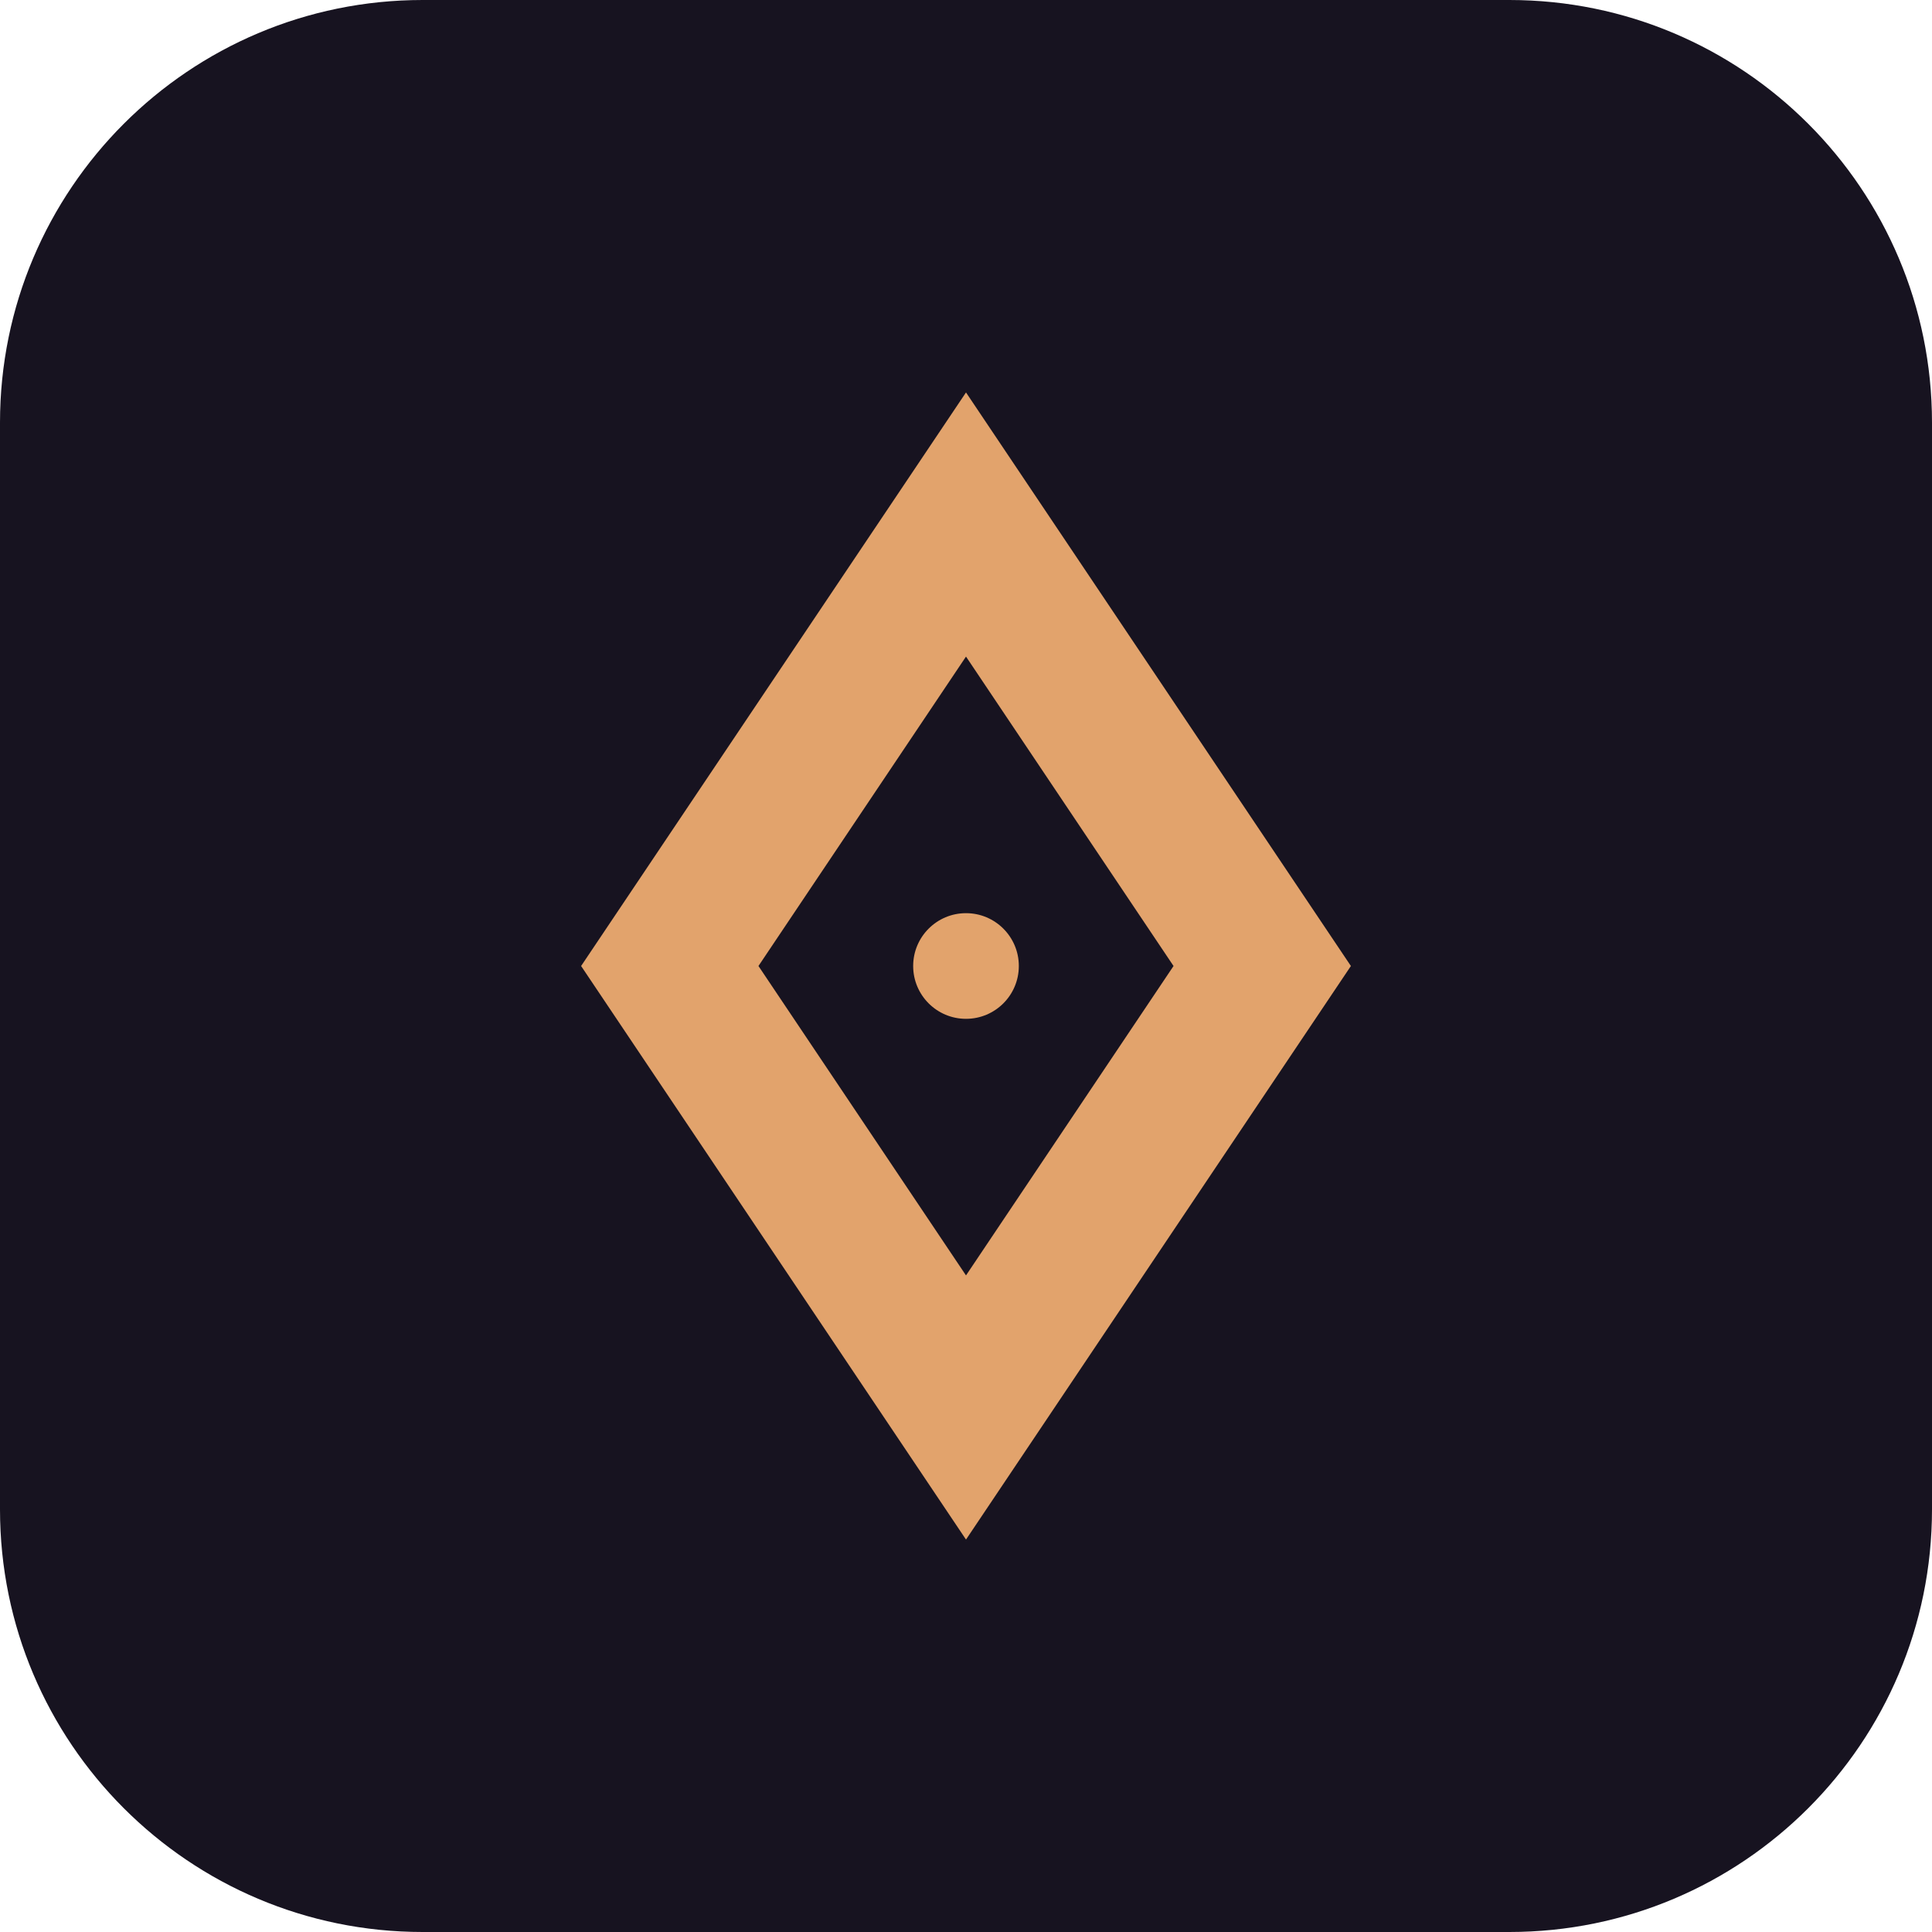
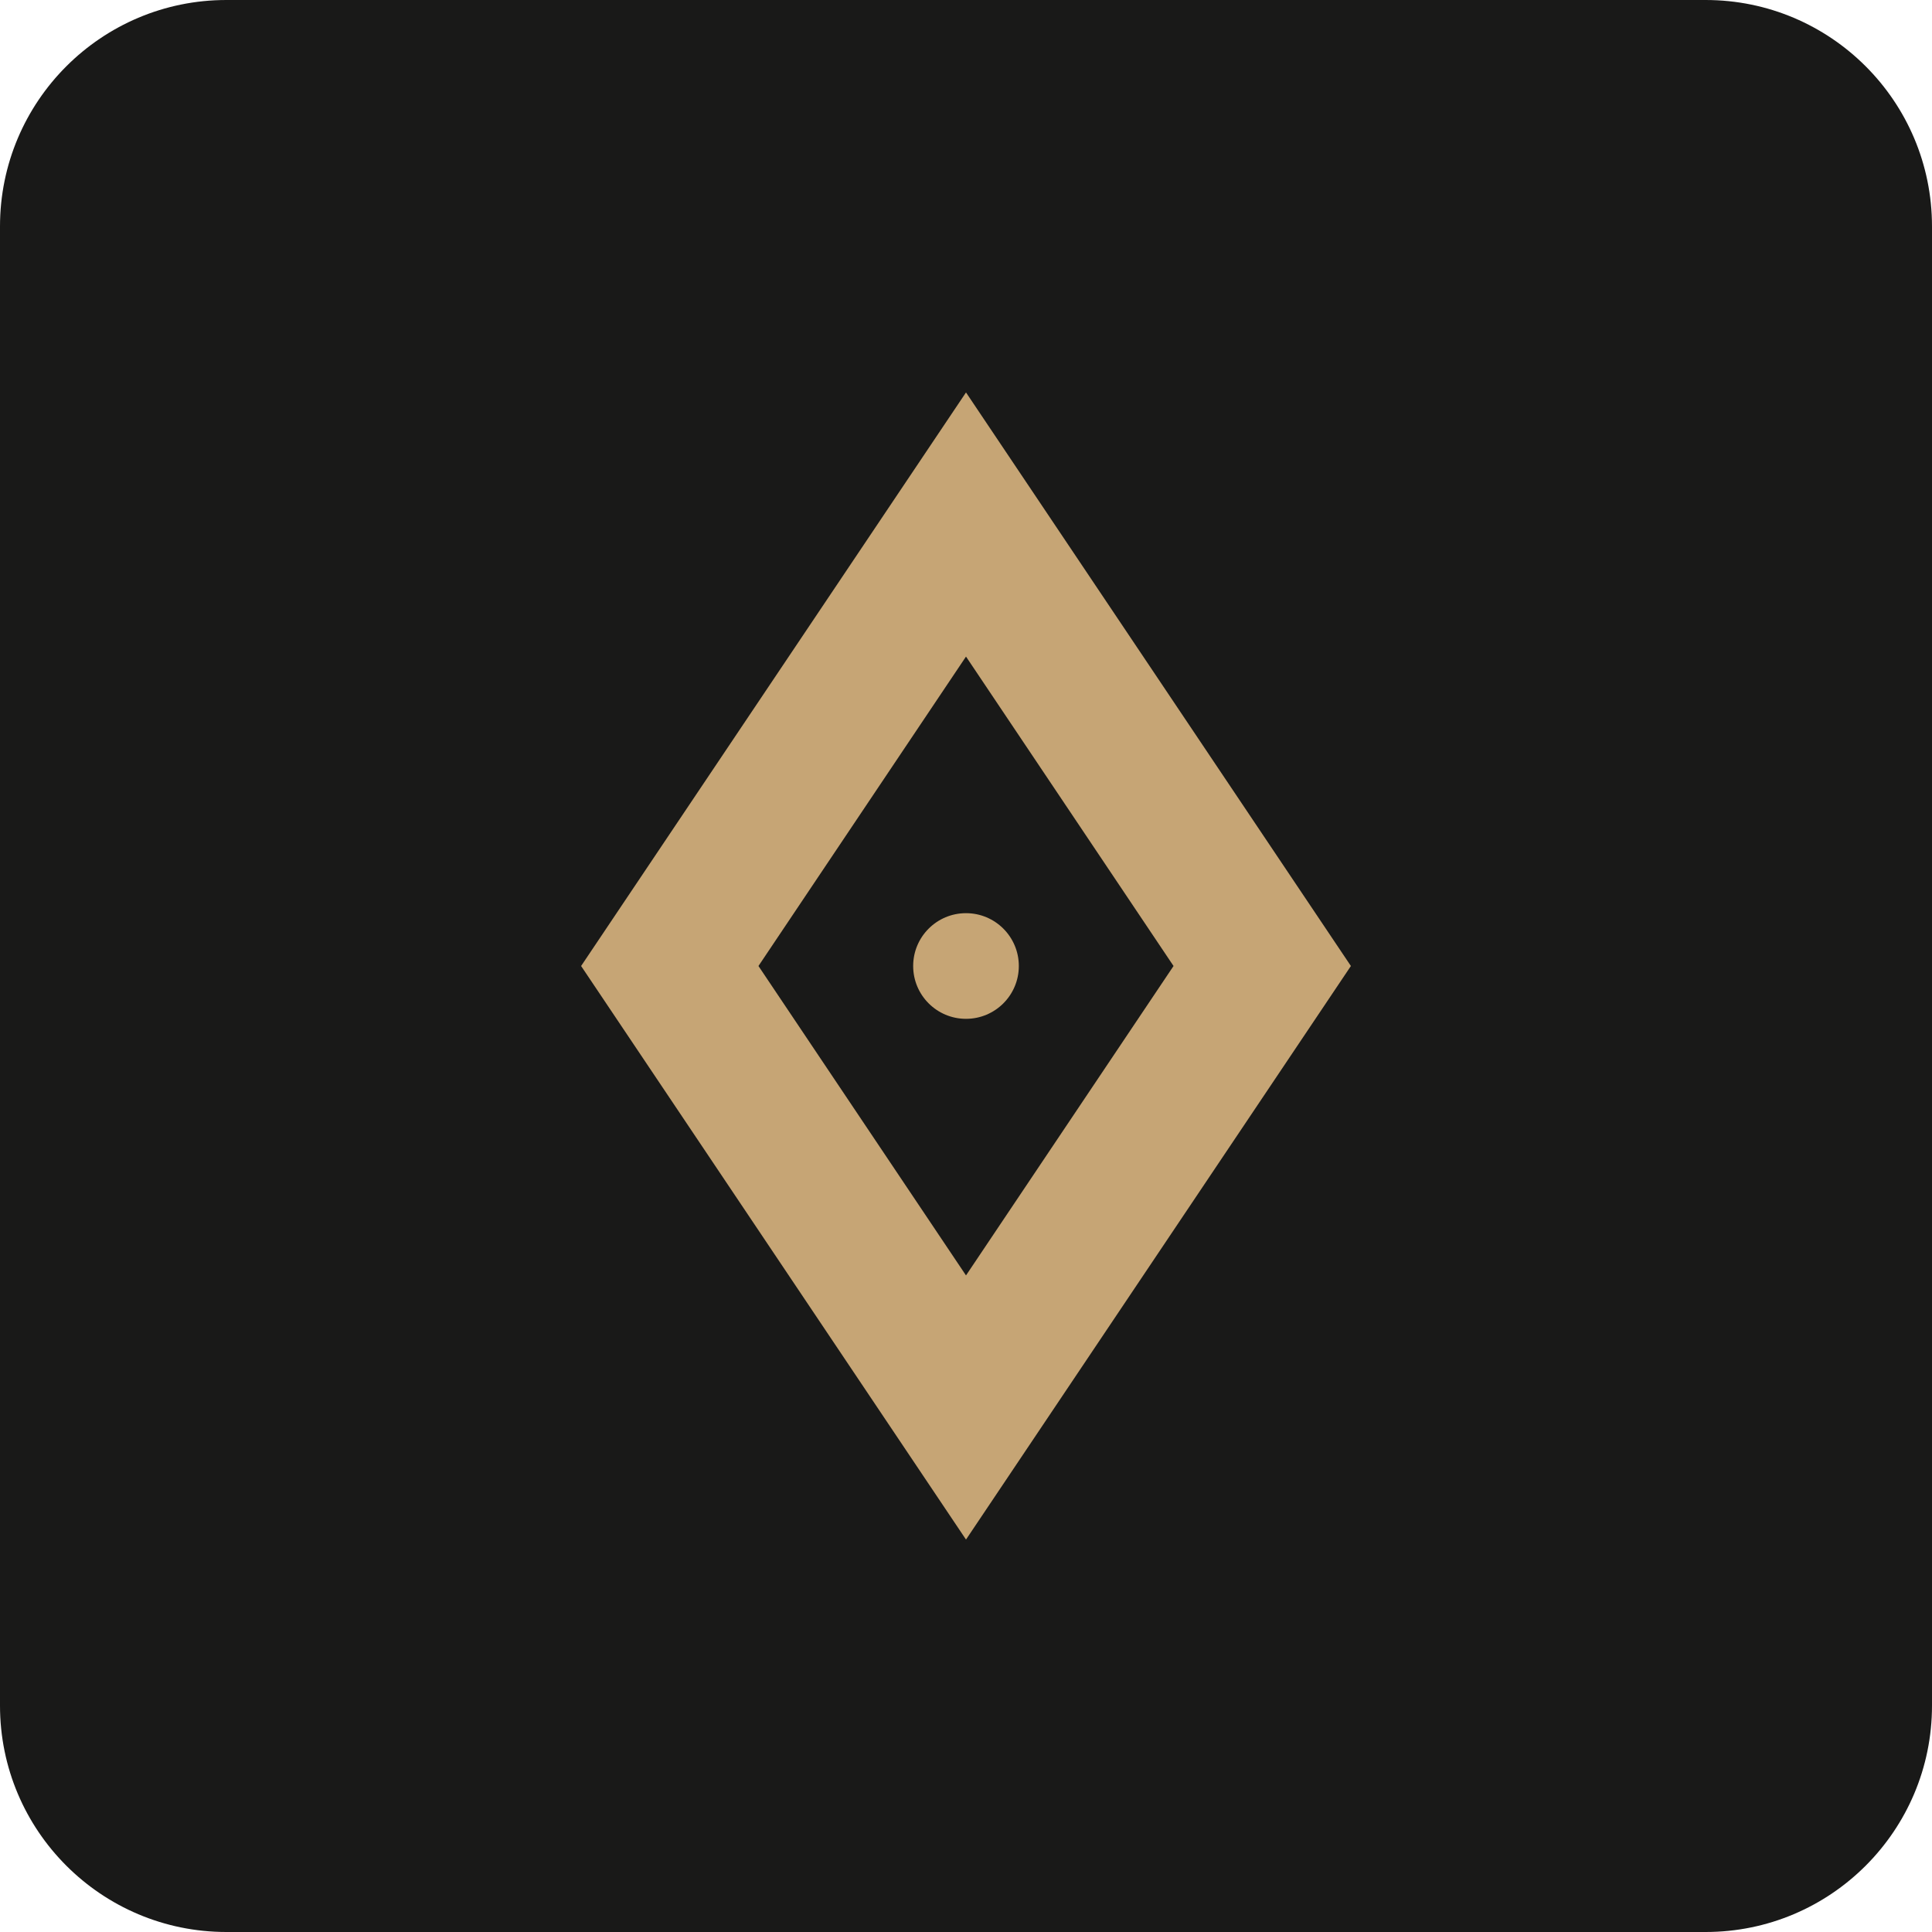
<svg xmlns="http://www.w3.org/2000/svg" viewBox="0 0 512 512">
-   <rect width="512" height="512" rx="112" fill="#171320" />
-   <path d="M256 104 358 256 256 408 154 256Z" fill="#e2a36c" />
-   <path d="m256 174 55 82-55 82-55-82Z" fill="#171320" />
-   <circle cx="256" cy="256" r="14" fill="#e2a36c" />
+   <rect width="512" height="512" rx="60" fill="#191918" />
+   <path d="M256 104 358 256 256 408 154 256Z" fill="#C6A575" />
+   <path d="m256 174 55 82-55 82-55-82Z" fill="#191918" />
+   <circle cx="256" cy="256" r="14" fill="#C6A575" />
</svg>
